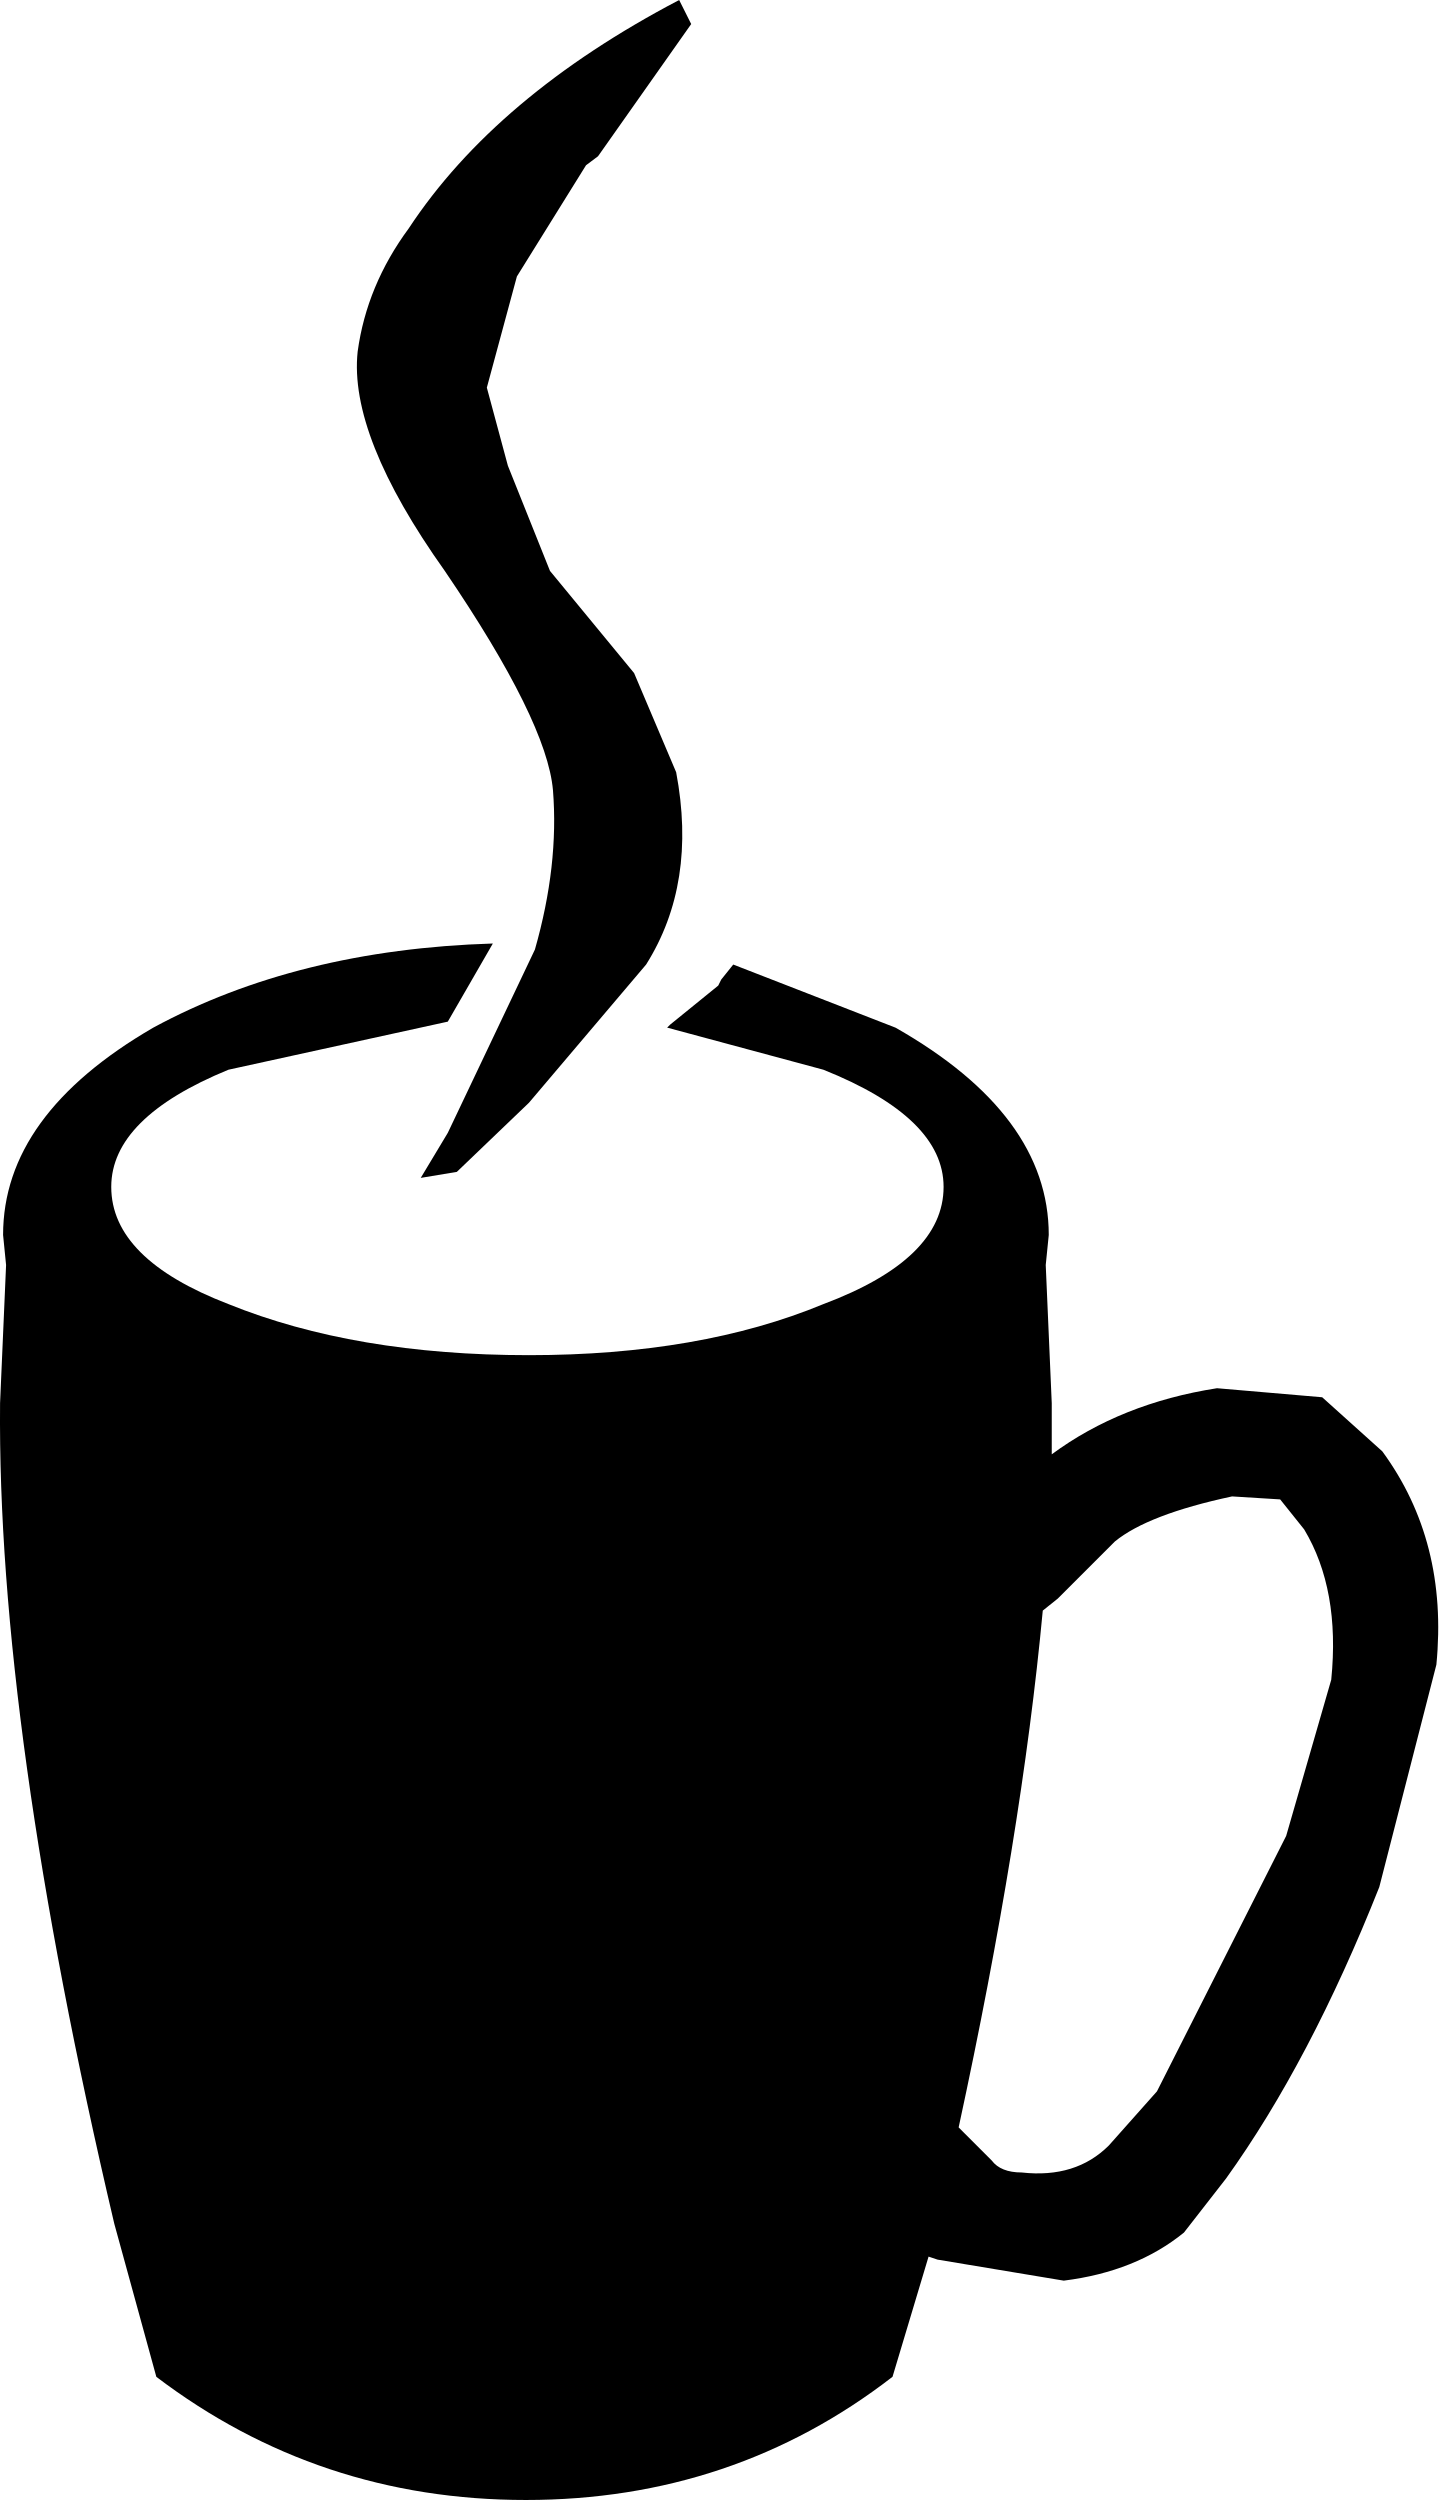
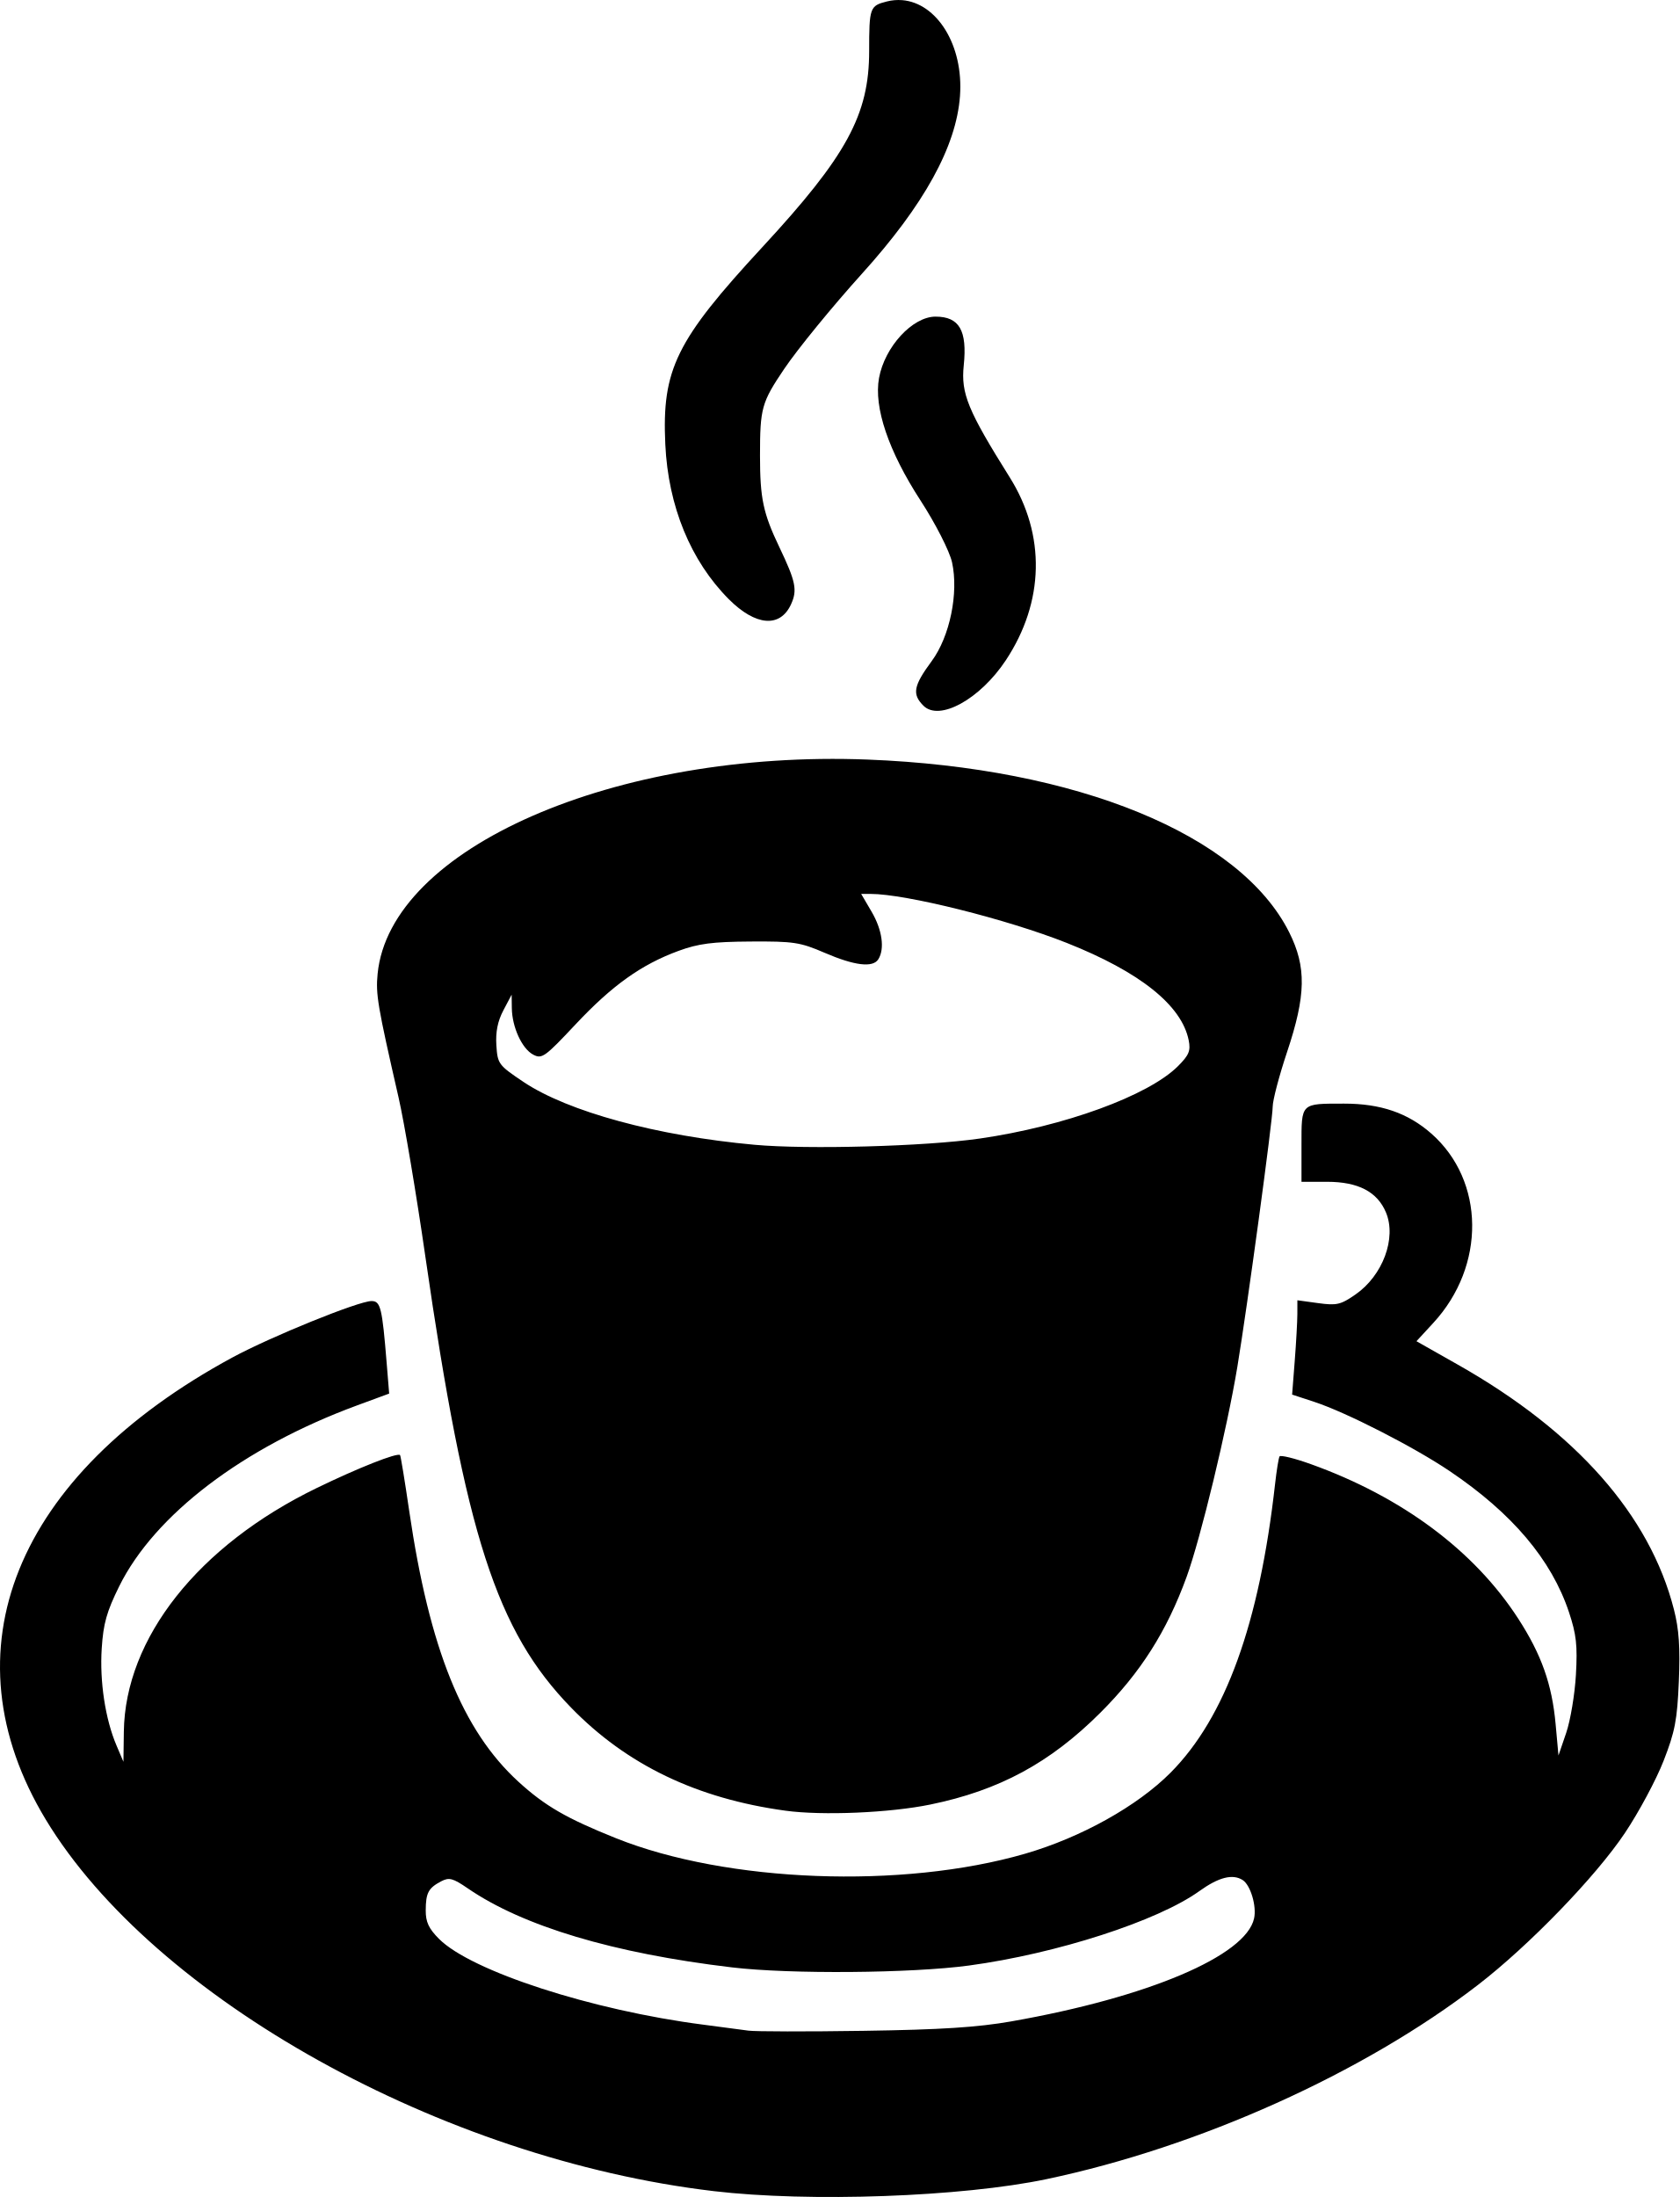
- <svg xmlns="http://www.w3.org/2000/svg" xml:space="preserve" width="174.338" height="303.044" viewBox="0 0 46.127 80.18">
-   <path d="m18.795 5.3-2.217 3.566-.964 3.566.675 2.505 1.35 3.373 2.698 3.277 1.349 3.18q.674 3.566-.964 6.168l-3.758 4.433-2.313 2.217-1.157.192.868-1.445 2.794-5.879q.771-2.698.579-5.108-.193-2.216-3.47-7.035-3.084-4.336-2.794-7.035.289-2.12 1.638-3.95Q15.904 3.083 21.782 0l.386.771-2.988 4.24z" />
-   <path d="M3.664 71.314Q-.094 55.317.002 45.005l.193-4.433-.096-.964q0-3.854 4.818-6.65 4.626-2.505 10.89-2.698l-1.445 2.506-7.035 1.542q-3.759 1.542-3.759 3.758 0 2.313 3.759 3.759 4.047 1.638 9.637 1.638 5.493 0 9.444-1.638 3.855-1.446 3.855-3.759 0-2.216-3.855-3.758l-5.011-1.35.096-.096 1.542-1.252.096-.193.386-.482 5.204 2.024q4.915 2.795 4.915 6.65l-.097.963.193 4.433v1.638q2.217-1.638 5.3-2.12l3.374.29 1.927 1.734q2.12 2.891 1.735 6.842l-1.831 7.132q-2.217 5.59-4.915 9.348l-1.35 1.734q-1.541 1.253-3.854 1.542l-4.048-.674-.289-.097-1.156 3.855q-5.108 3.951-11.758 3.951T5.014 76.23zM41.25 58.882l1.446-5.01q.289-2.892-.868-4.82l-.77-.963-1.543-.096q-2.698.578-3.758 1.445l-1.831 1.831-.482.386q-.675 7.227-2.698 16.575l.192.193.868.868q.289.385.963.385 1.735.193 2.795-.867l1.542-1.735z" />
+ <svg xmlns="http://www.w3.org/2000/svg" xml:space="preserve" width="408.425" height="534.224" viewBox="0 0 108.062 141.347">
+   <path d="M60.2 20.37c-1.484 0-3.272 1.943-3.638 3.95-.344 1.892.61 4.707 2.673 7.884.958 1.474 1.87 3.264 2.026 3.976.433 1.974-.142 4.77-1.307 6.349-1.176 1.593-1.277 2.13-.536 2.872 1.026 1.026 3.644-.416 5.302-2.92 2.485-3.756 2.577-8.063.252-11.771-2.696-4.3-3.146-5.395-2.959-7.199.233-2.248-.283-3.14-1.813-3.14M58.047.01a3 3 0 0 0-.98.084c-1.097.276-1.14.396-1.14 3.19 0 4.096-1.445 6.749-6.874 12.617-5.554 6.005-6.47 7.866-6.243 12.689.187 3.98 1.63 7.495 4.085 9.959 1.726 1.73 3.307 1.86 4.006.327.417-.915.305-1.46-.754-3.677-1.042-2.179-1.244-3.135-1.244-5.879 0-3.065.1-3.425 1.553-5.58.854-1.268 3.11-4.03 5.013-6.136 3.99-4.418 6.063-8.174 6.302-11.419.243-3.296-1.497-6-3.724-6.176M45.91 140.967c-17.448-2.061-36-12.383-42.965-23.902-6.558-10.85-1.995-22.148 12.009-29.73 2.476-1.34 8.123-3.63 8.952-3.63.581 0 .684.42.973 3.968l.162 1.985-2.067.761c-7.33 2.7-13.03 7.036-15.307 11.643-.803 1.626-1.02 2.395-1.122 3.997-.137 2.133.23 4.545.95 6.236l.447 1.052.026-1.932c.081-6.025 4.797-11.984 12.41-15.68 2.673-1.298 5.186-2.292 5.364-2.121.04.038.307 1.664.592 3.613 1.297 8.841 3.423 14.11 7.02 17.398 1.707 1.56 3.092 2.361 6.296 3.644 7.128 2.851 18.42 3.278 26.306.994 3.6-1.042 7.234-3.067 9.373-5.223 3.526-3.554 5.708-9.583 6.717-18.562.098-.873.227-1.672.287-1.776s.968.119 2.018.496c5.868 2.108 10.516 5.57 13.34 9.937 1.498 2.314 2.175 4.227 2.408 6.794l.183 2.012.497-1.455c.273-.8.555-2.485.626-3.742.107-1.882.027-2.594-.447-4.02-1.126-3.382-3.658-6.374-7.693-9.09-2.315-1.558-6.647-3.771-8.696-4.443l-1.426-.468.167-2.15c.092-1.182.168-2.547.17-3.034l.001-.884 1.337.183c1.192.164 1.45.105 2.4-.554 1.759-1.218 2.655-3.627 1.964-5.279-.556-1.33-1.784-1.971-3.783-1.973h-1.653v-2.354c0-2.74-.069-2.673 2.733-2.675 2.36-.002 4.114.6 5.624 1.929 3.451 3.038 3.509 8.509.128 12.177l-1.087 1.18 2.665 1.509c7.61 4.309 12.347 9.673 13.901 15.745.329 1.282.409 2.45.317 4.63-.104 2.49-.248 3.238-.986 5.125-.476 1.216-1.593 3.3-2.484 4.63-1.875 2.805-6.163 7.237-9.456 9.774-7.354 5.667-17.933 10.428-27.76 12.496-5.442 1.144-15.268 1.497-21.43.77zm19.182-10.922c8.785-1.545 15.075-4.213 15.603-6.618.175-.796-.229-2.15-.736-2.473-.646-.41-1.541-.181-2.785.712-2.682 1.927-9.173 4.024-14.823 4.789-3.709.502-11.523.564-15.25.12-7.626-.906-13.443-2.645-16.997-5.082-.967-.662-1.204-.725-1.72-.454-.822.433-.986.743-.99 1.87-.004.746.195 1.17.855 1.832 2.071 2.075 9.83 4.593 17 5.518 1.164.15 2.473.323 2.91.385.436.061 3.77.067 7.408.012 5-.075 7.325-.224 9.525-.61M50.54 116.493c-5.704-.78-10.22-2.952-13.8-6.638-4.797-4.938-6.78-11.078-9.369-29.005-.582-4.033-1.358-8.642-1.725-10.243-1.355-5.917-1.477-6.637-1.348-7.955.797-8.087 15.273-14.415 31.534-13.784 13.483.524 23.982 4.828 27.127 11.122 1.112 2.226 1.079 4.046-.14 7.689-.509 1.522-.926 3.107-.926 3.521 0 .848-1.634 12.878-2.274 16.738-.662 3.996-2.365 11.041-3.265 13.513-1.275 3.5-2.96 6.153-5.546 8.735-3.237 3.231-6.517 5.003-10.943 5.911-2.621.538-6.947.721-9.325.396m12.486-43.24c5.461-.787 10.873-2.762 12.772-4.66.71-.71.825-.988.69-1.664-.45-2.253-3.14-4.4-7.853-6.268-3.846-1.524-10.351-3.149-12.616-3.15h-.606l.672 1.147c.684 1.167.855 2.388.43 3.06-.35.554-1.533.41-3.461-.422-1.567-.676-1.991-.74-4.763-.722-2.444.016-3.355.134-4.63.602-2.393.879-4.271 2.219-6.625 4.728-1.988 2.118-2.168 2.246-2.735 1.943-.717-.384-1.35-1.768-1.367-2.986l-.012-.868L32.391 65c-.367.695-.507 1.392-.452 2.249.078 1.201.135 1.278 1.742 2.356 2.858 1.916 8.596 3.477 14.869 4.046 3.429.312 10.994.103 14.476-.399" />
</svg>
